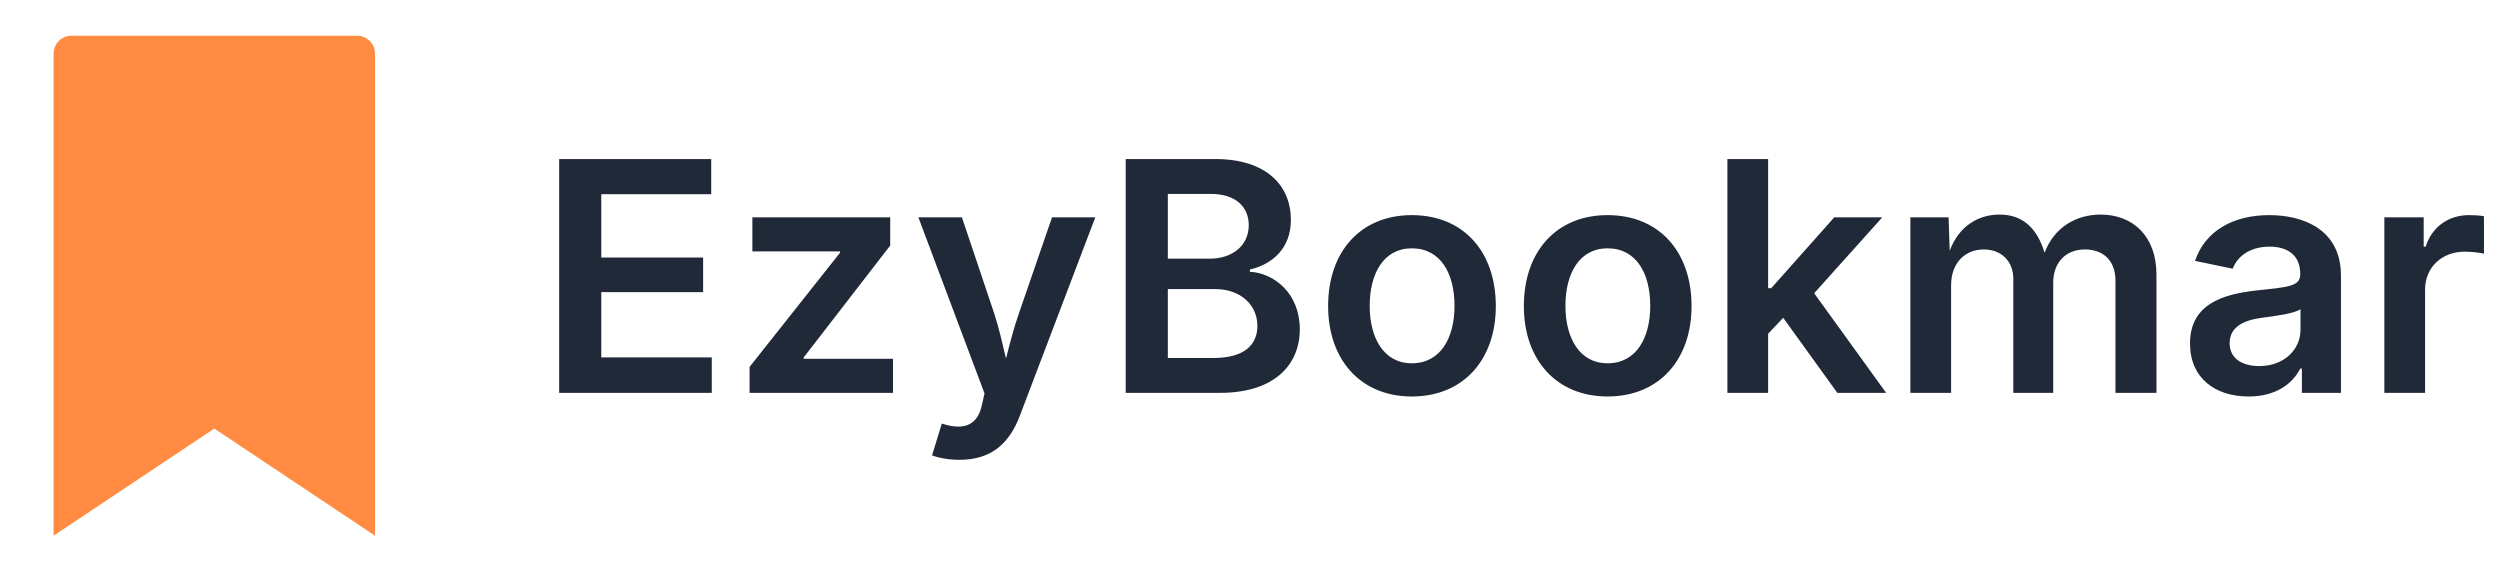
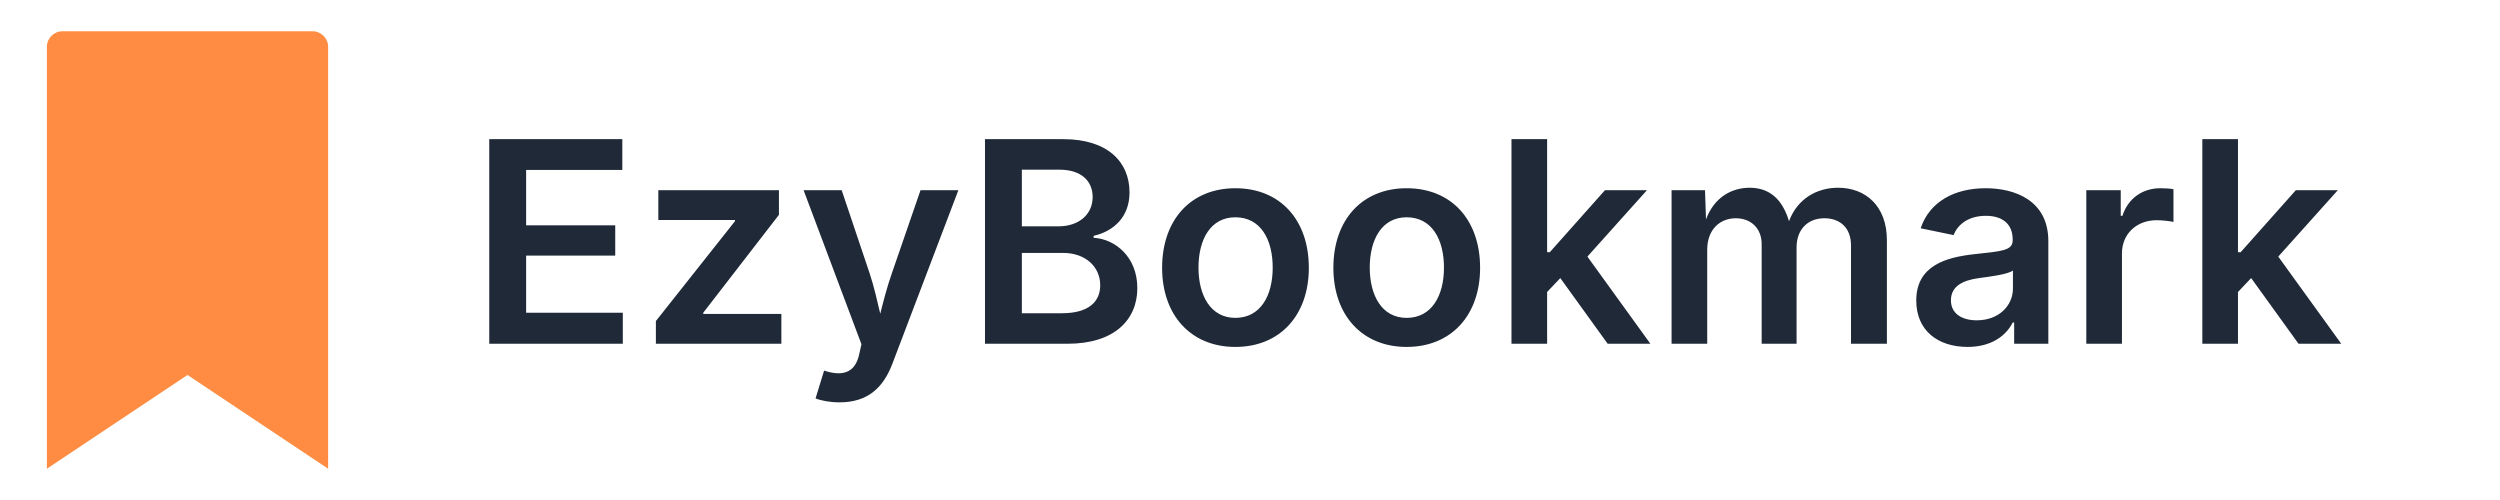
- <svg xmlns="http://www.w3.org/2000/svg" width="140" height="32" viewBox="0 0 140 32" fill="none">
+ <svg xmlns="http://www.w3.org/2000/svg" width="160" height="32" viewBox="0 0 160 32" fill="none">
  <path d="M4 2C3.448 2 3 2.448 3 3V30L12 24L21 30V3C21 2.448 20.552 2 20 2H4Z" fill="#FF8C42" />
  <text x="30" y="22" font-family="system-ui, -apple-system, sans-serif" font-size="18" font-weight="600" fill="#1F2937">EzyBookmark</text>
</svg>
